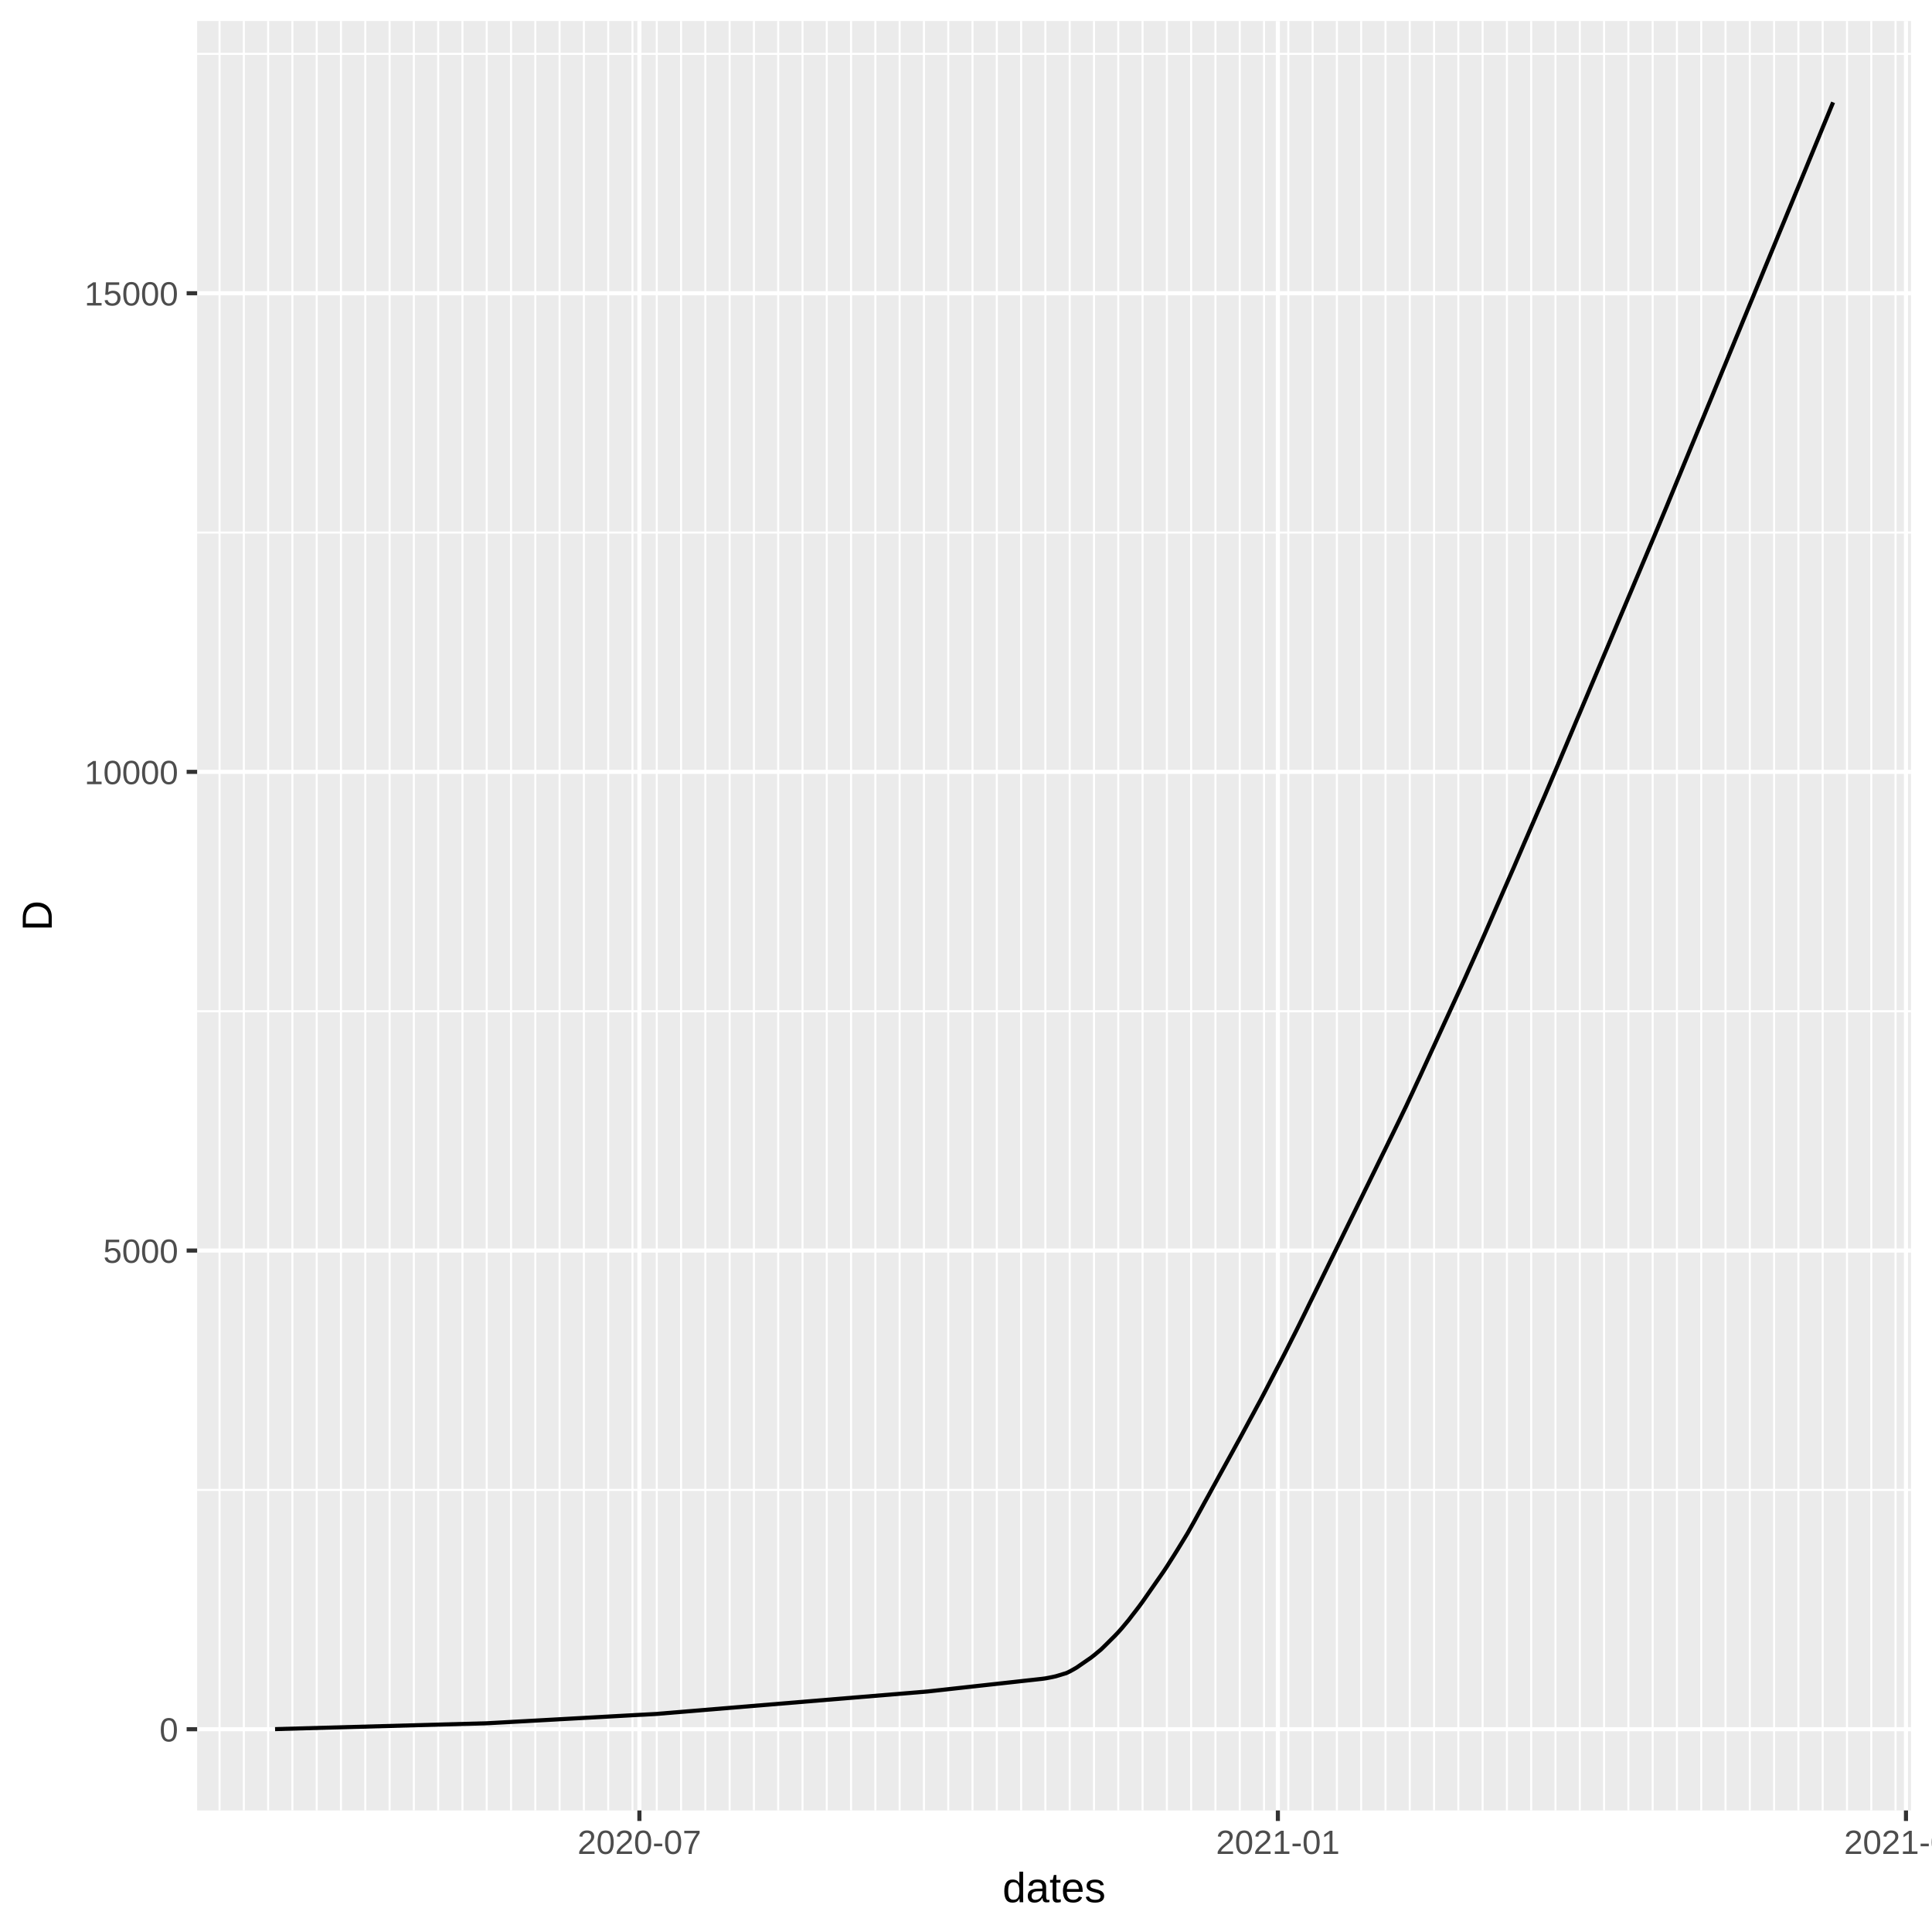
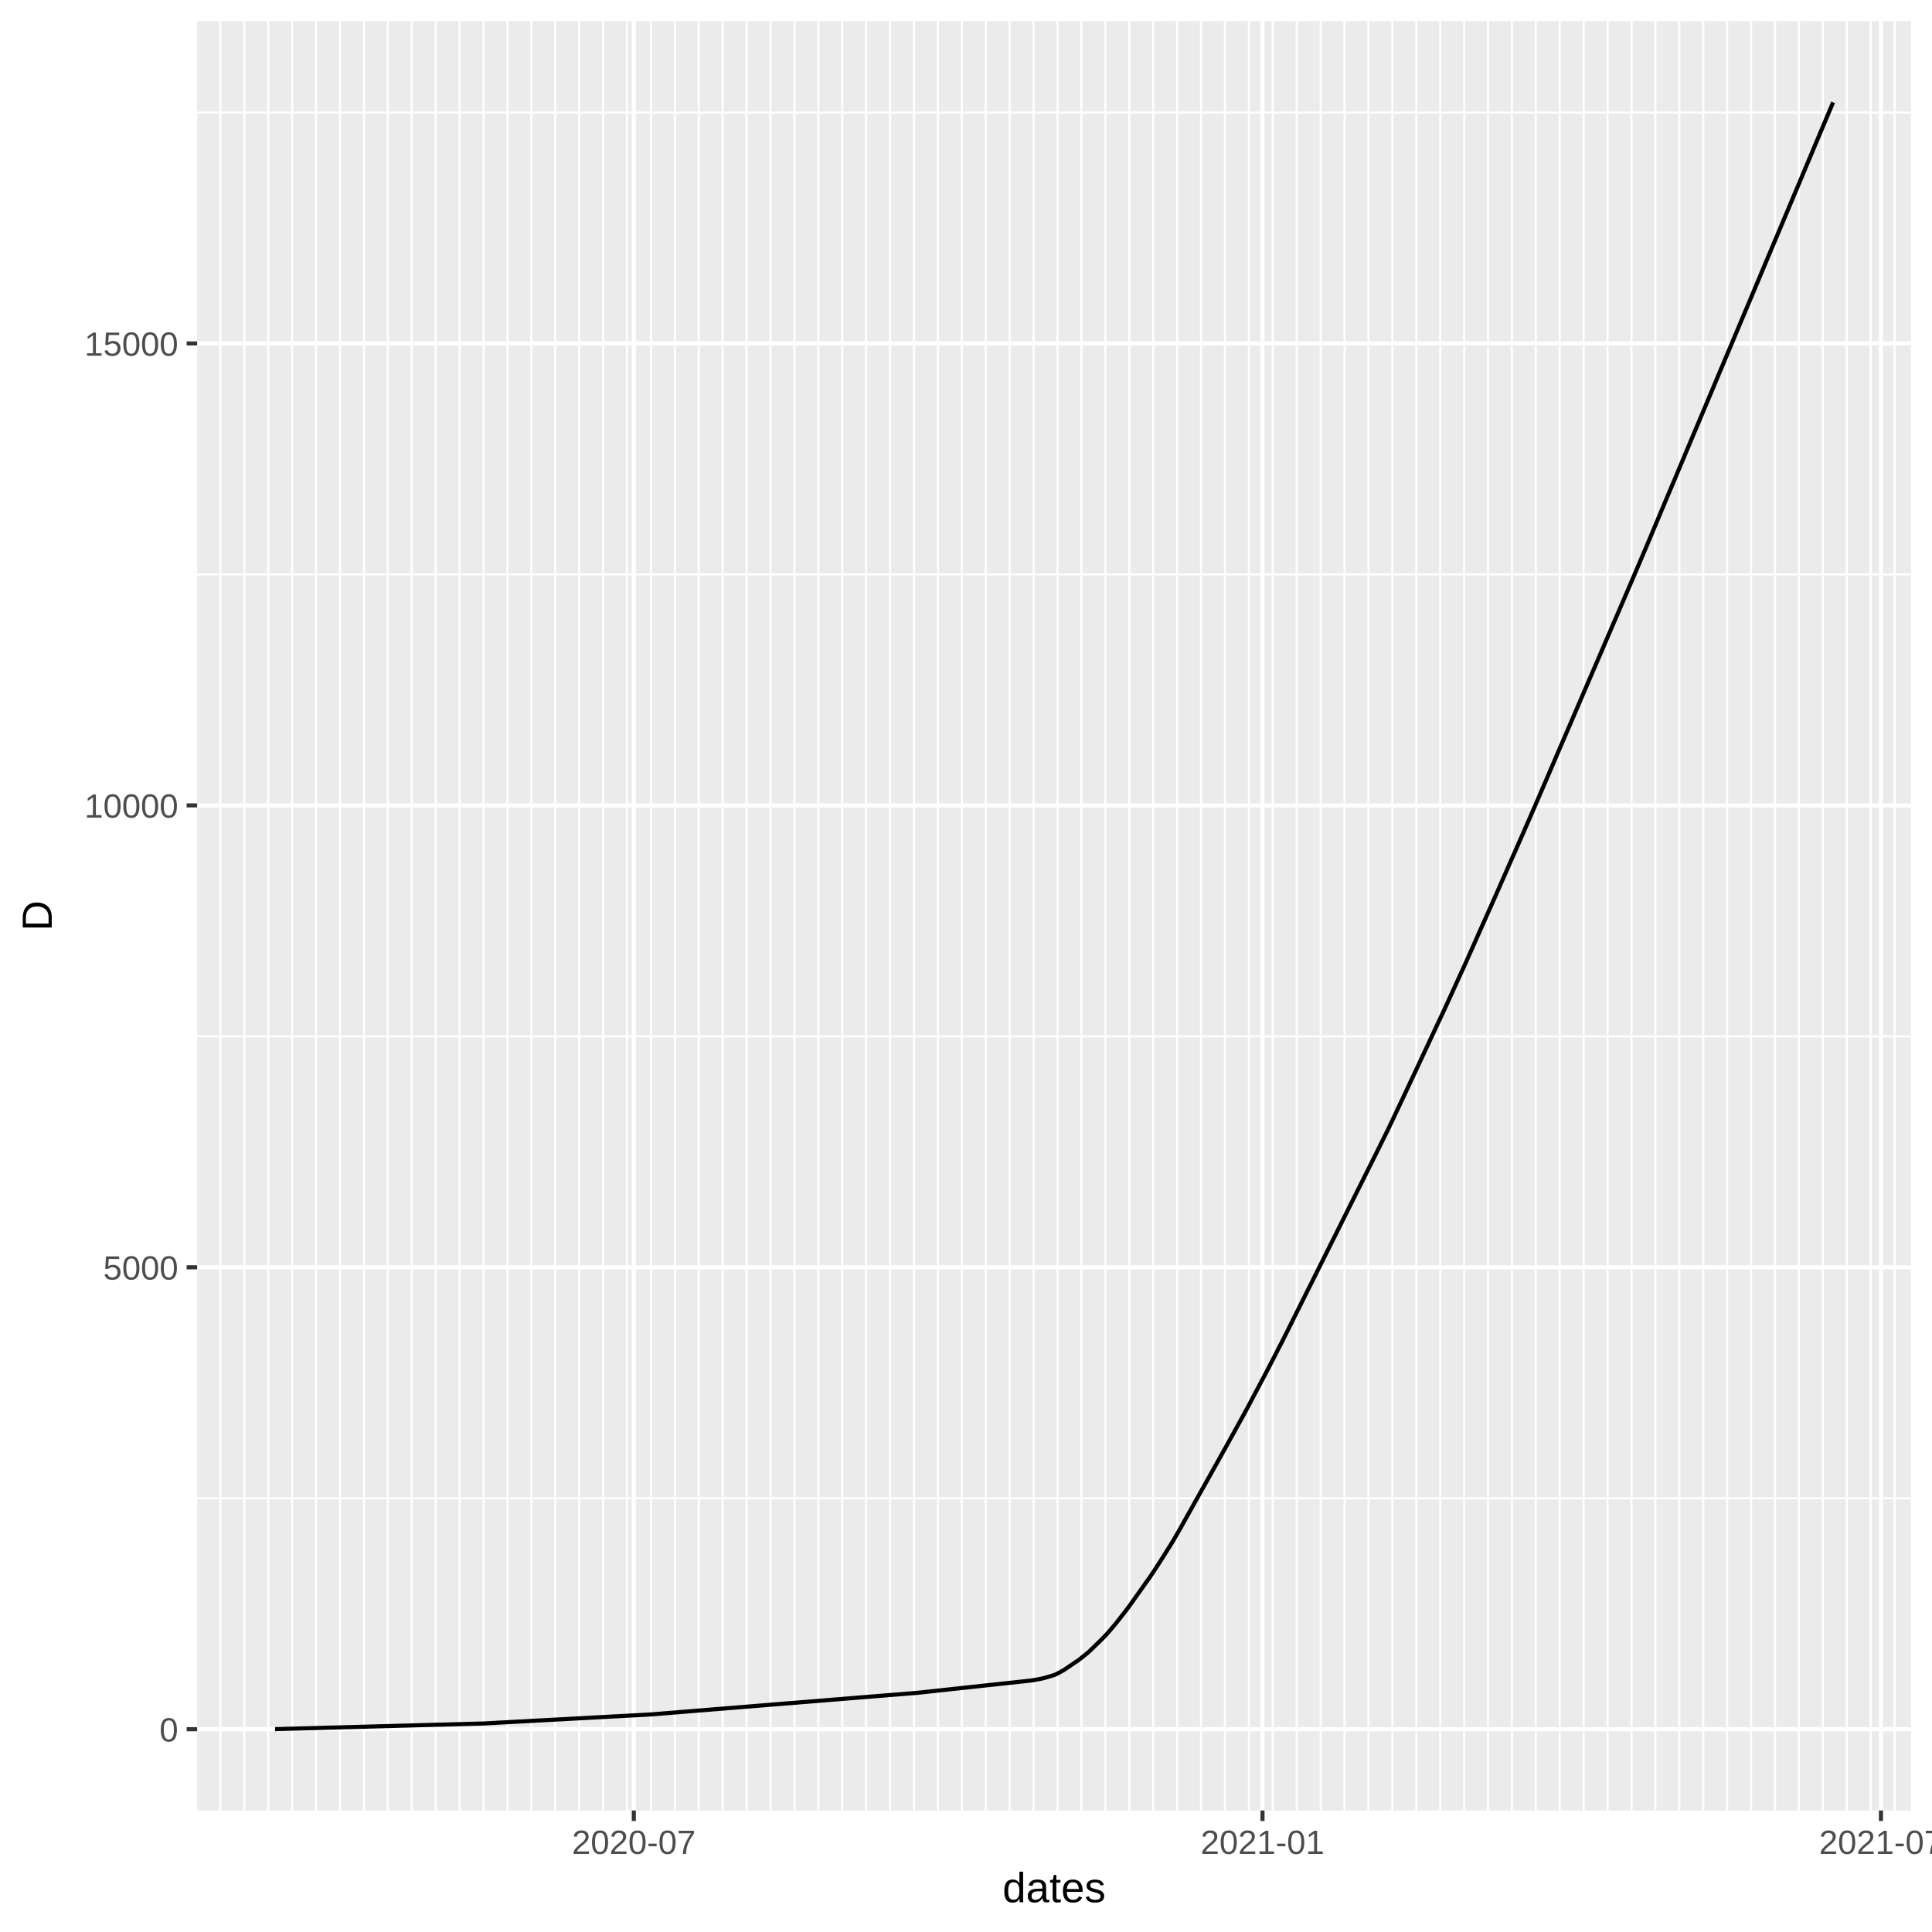
<svg xmlns="http://www.w3.org/2000/svg" class="svglite" width="504.00pt" height="504.00pt" viewBox="0 0 504.00 504.00">
  <defs>
    <style type="text/css">
    .svglite line, .svglite polyline, .svglite polygon, .svglite path, .svglite rect, .svglite circle {
      fill: none;
      stroke: #000000;
      stroke-linecap: round;
      stroke-linejoin: round;
      stroke-miterlimit: 10.00;
    }
  </style>
  </defs>
  <rect width="100%" height="100%" style="stroke: none; fill: #FFFFFF;" />
  <defs>
    <clipPath id="cpMC4wMHw1MDQuMDB8MC4wMHw1MDQuMDA=">
      <rect x="0.00" y="0.00" width="504.00" height="504.00" />
    </clipPath>
  </defs>
  <g clip-path="url(#cpMC4wMHw1MDQuMDB8MC4wMHw1MDQuMDA=)">
    <rect x="0.00" y="0.00" width="504.00" height="504.00" style="stroke-width: 1.07; stroke: #FFFFFF; fill: #FFFFFF;" />
  </g>
  <defs>
    <clipPath id="cpNTEuNDN8NDk4LjUyfDUuNDh8NDcyLjI5">
      <rect x="51.43" y="5.48" width="447.09" height="466.82" />
    </clipPath>
  </defs>
  <g clip-path="url(#cpNTEuNDN8NDk4LjUyfDUuNDh8NDcyLjI5)">
    <rect x="51.43" y="5.48" width="447.09" height="466.82" style="stroke-width: 1.07; stroke: none; fill: #EBEBEB;" />
-     <polyline points="51.43,388.67 498.52,388.67 " style="stroke-width: 0.53; stroke: #FFFFFF; stroke-linecap: butt;" />
-     <polyline points="51.43,263.80 498.52,263.80 " style="stroke-width: 0.53; stroke: #FFFFFF; stroke-linecap: butt;" />
-     <polyline points="51.43,138.93 498.52,138.93 " style="stroke-width: 0.53; stroke: #FFFFFF; stroke-linecap: butt;" />
-     <polyline points="51.43,14.06 498.52,14.06 " style="stroke-width: 0.53; stroke: #FFFFFF; stroke-linecap: butt;" />
-     <polyline points="57.27,472.29 57.27,5.48 " style="stroke-width: 0.53; stroke: #FFFFFF; stroke-linecap: butt;" />
-     <polyline points="63.61,472.29 63.61,5.48 " style="stroke-width: 0.53; stroke: #FFFFFF; stroke-linecap: butt;" />
-     <polyline points="69.94,472.29 69.94,5.48 " style="stroke-width: 0.53; stroke: #FFFFFF; stroke-linecap: butt;" />
-     <polyline points="76.28,472.29 76.28,5.48 " style="stroke-width: 0.53; stroke: #FFFFFF; stroke-linecap: butt;" />
-     <polyline points="82.62,472.29 82.62,5.48 " style="stroke-width: 0.53; stroke: #FFFFFF; stroke-linecap: butt;" />
-     <polyline points="88.95,472.29 88.95,5.48 " style="stroke-width: 0.53; stroke: #FFFFFF; stroke-linecap: butt;" />
-     <polyline points="95.29,472.29 95.29,5.48 " style="stroke-width: 0.53; stroke: #FFFFFF; stroke-linecap: butt;" />
-     <polyline points="101.63,472.29 101.63,5.48 " style="stroke-width: 0.53; stroke: #FFFFFF; stroke-linecap: butt;" />
-     <polyline points="107.96,472.29 107.96,5.48 " style="stroke-width: 0.53; stroke: #FFFFFF; stroke-linecap: butt;" />
-     <polyline points="114.30,472.29 114.30,5.48 " style="stroke-width: 0.53; stroke: #FFFFFF; stroke-linecap: butt;" />
-     <polyline points="120.64,472.29 120.64,5.48 " style="stroke-width: 0.53; stroke: #FFFFFF; stroke-linecap: butt;" />
-     <polyline points="126.97,472.29 126.97,5.48 " style="stroke-width: 0.53; stroke: #FFFFFF; stroke-linecap: butt;" />
-     <polyline points="133.31,472.29 133.31,5.48 " style="stroke-width: 0.53; stroke: #FFFFFF; stroke-linecap: butt;" />
-     <polyline points="139.65,472.29 139.65,5.48 " style="stroke-width: 0.53; stroke: #FFFFFF; stroke-linecap: butt;" />
-     <polyline points="145.98,472.29 145.98,5.48 " style="stroke-width: 0.53; stroke: #FFFFFF; stroke-linecap: butt;" />
-     <polyline points="152.32,472.29 152.32,5.48 " style="stroke-width: 0.53; stroke: #FFFFFF; stroke-linecap: butt;" />
-     <polyline points="158.66,472.29 158.66,5.48 " style="stroke-width: 0.53; stroke: #FFFFFF; stroke-linecap: butt;" />
-     <polyline points="164.99,472.29 164.99,5.48 " style="stroke-width: 0.53; stroke: #FFFFFF; stroke-linecap: butt;" />
-     <polyline points="171.33,472.29 171.33,5.48 " style="stroke-width: 0.53; stroke: #FFFFFF; stroke-linecap: butt;" />
-     <polyline points="177.67,472.29 177.67,5.48 " style="stroke-width: 0.53; stroke: #FFFFFF; stroke-linecap: butt;" />
-     <polyline points="184.00,472.29 184.00,5.48 " style="stroke-width: 0.53; stroke: #FFFFFF; stroke-linecap: butt;" />
-     <polyline points="190.34,472.29 190.34,5.48 " style="stroke-width: 0.53; stroke: #FFFFFF; stroke-linecap: butt;" />
-     <polyline points="196.68,472.29 196.68,5.48 " style="stroke-width: 0.53; stroke: #FFFFFF; stroke-linecap: butt;" />
-     <polyline points="203.01,472.29 203.01,5.48 " style="stroke-width: 0.53; stroke: #FFFFFF; stroke-linecap: butt;" />
-     <polyline points="209.35,472.29 209.35,5.48 " style="stroke-width: 0.53; stroke: #FFFFFF; stroke-linecap: butt;" />
-     <polyline points="215.68,472.29 215.68,5.48 " style="stroke-width: 0.53; stroke: #FFFFFF; stroke-linecap: butt;" />
-     <polyline points="222.02,472.29 222.02,5.48 " style="stroke-width: 0.53; stroke: #FFFFFF; stroke-linecap: butt;" />
-     <polyline points="228.36,472.29 228.36,5.48 " style="stroke-width: 0.53; stroke: #FFFFFF; stroke-linecap: butt;" />
-     <polyline points="234.69,472.29 234.69,5.48 " style="stroke-width: 0.53; stroke: #FFFFFF; stroke-linecap: butt;" />
-     <polyline points="241.03,472.29 241.03,5.48 " style="stroke-width: 0.53; stroke: #FFFFFF; stroke-linecap: butt;" />
-     <polyline points="247.37,472.29 247.37,5.48 " style="stroke-width: 0.53; stroke: #FFFFFF; stroke-linecap: butt;" />
-     <polyline points="253.70,472.29 253.70,5.48 " style="stroke-width: 0.53; stroke: #FFFFFF; stroke-linecap: butt;" />
-     <polyline points="260.04,472.29 260.04,5.48 " style="stroke-width: 0.53; stroke: #FFFFFF; stroke-linecap: butt;" />
-     <polyline points="266.38,472.29 266.38,5.48 " style="stroke-width: 0.53; stroke: #FFFFFF; stroke-linecap: butt;" />
-     <polyline points="272.71,472.29 272.71,5.48 " style="stroke-width: 0.53; stroke: #FFFFFF; stroke-linecap: butt;" />
-     <polyline points="279.05,472.29 279.05,5.48 " style="stroke-width: 0.53; stroke: #FFFFFF; stroke-linecap: butt;" />
-     <polyline points="285.39,472.29 285.39,5.48 " style="stroke-width: 0.53; stroke: #FFFFFF; stroke-linecap: butt;" />
-     <polyline points="291.72,472.29 291.72,5.48 " style="stroke-width: 0.53; stroke: #FFFFFF; stroke-linecap: butt;" />
-     <polyline points="298.06,472.29 298.06,5.48 " style="stroke-width: 0.53; stroke: #FFFFFF; stroke-linecap: butt;" />
-     <polyline points="304.40,472.29 304.40,5.48 " style="stroke-width: 0.53; stroke: #FFFFFF; stroke-linecap: butt;" />
-     <polyline points="310.73,472.29 310.73,5.48 " style="stroke-width: 0.53; stroke: #FFFFFF; stroke-linecap: butt;" />
-     <polyline points="317.07,472.29 317.07,5.48 " style="stroke-width: 0.53; stroke: #FFFFFF; stroke-linecap: butt;" />
-     <polyline points="323.41,472.29 323.41,5.48 " style="stroke-width: 0.53; stroke: #FFFFFF; stroke-linecap: butt;" />
-     <polyline points="329.74,472.29 329.74,5.48 " style="stroke-width: 0.53; stroke: #FFFFFF; stroke-linecap: butt;" />
-     <polyline points="336.08,472.29 336.08,5.48 " style="stroke-width: 0.53; stroke: #FFFFFF; stroke-linecap: butt;" />
-     <polyline points="342.42,472.29 342.42,5.48 " style="stroke-width: 0.53; stroke: #FFFFFF; stroke-linecap: butt;" />
-     <polyline points="348.75,472.29 348.75,5.48 " style="stroke-width: 0.53; stroke: #FFFFFF; stroke-linecap: butt;" />
-     <polyline points="355.09,472.29 355.09,5.48 " style="stroke-width: 0.53; stroke: #FFFFFF; stroke-linecap: butt;" />
-     <polyline points="361.43,472.29 361.43,5.48 " style="stroke-width: 0.53; stroke: #FFFFFF; stroke-linecap: butt;" />
-     <polyline points="367.76,472.29 367.76,5.48 " style="stroke-width: 0.53; stroke: #FFFFFF; stroke-linecap: butt;" />
-     <polyline points="374.10,472.29 374.10,5.48 " style="stroke-width: 0.53; stroke: #FFFFFF; stroke-linecap: butt;" />
-     <polyline points="380.43,472.29 380.43,5.48 " style="stroke-width: 0.53; stroke: #FFFFFF; stroke-linecap: butt;" />
-     <polyline points="386.77,472.29 386.77,5.48 " style="stroke-width: 0.53; stroke: #FFFFFF; stroke-linecap: butt;" />
-     <polyline points="393.11,472.29 393.11,5.48 " style="stroke-width: 0.53; stroke: #FFFFFF; stroke-linecap: butt;" />
-     <polyline points="399.44,472.29 399.44,5.48 " style="stroke-width: 0.53; stroke: #FFFFFF; stroke-linecap: butt;" />
-     <polyline points="405.78,472.29 405.78,5.48 " style="stroke-width: 0.53; stroke: #FFFFFF; stroke-linecap: butt;" />
-     <polyline points="412.12,472.29 412.12,5.48 " style="stroke-width: 0.53; stroke: #FFFFFF; stroke-linecap: butt;" />
-     <polyline points="418.45,472.29 418.45,5.48 " style="stroke-width: 0.53; stroke: #FFFFFF; stroke-linecap: butt;" />
-     <polyline points="424.79,472.29 424.79,5.48 " style="stroke-width: 0.53; stroke: #FFFFFF; stroke-linecap: butt;" />
-     <polyline points="431.13,472.29 431.13,5.48 " style="stroke-width: 0.53; stroke: #FFFFFF; stroke-linecap: butt;" />
-     <polyline points="437.46,472.29 437.46,5.48 " style="stroke-width: 0.53; stroke: #FFFFFF; stroke-linecap: butt;" />
-     <polyline points="443.80,472.29 443.80,5.48 " style="stroke-width: 0.53; stroke: #FFFFFF; stroke-linecap: butt;" />
-     <polyline points="450.14,472.29 450.14,5.48 " style="stroke-width: 0.53; stroke: #FFFFFF; stroke-linecap: butt;" />
-     <polyline points="456.47,472.29 456.47,5.48 " style="stroke-width: 0.53; stroke: #FFFFFF; stroke-linecap: butt;" />
-     <polyline points="462.81,472.29 462.81,5.48 " style="stroke-width: 0.53; stroke: #FFFFFF; stroke-linecap: butt;" />
-     <polyline points="469.15,472.29 469.15,5.48 " style="stroke-width: 0.53; stroke: #FFFFFF; stroke-linecap: butt;" />
-     <polyline points="475.48,472.29 475.48,5.48 " style="stroke-width: 0.53; stroke: #FFFFFF; stroke-linecap: butt;" />
-     <polyline points="481.82,472.29 481.82,5.48 " style="stroke-width: 0.53; stroke: #FFFFFF; stroke-linecap: butt;" />
-     <polyline points="488.16,472.29 488.16,5.48 " style="stroke-width: 0.53; stroke: #FFFFFF; stroke-linecap: butt;" />
-     <polyline points="494.49,472.29 494.49,5.48 " style="stroke-width: 0.53; stroke: #FFFFFF; stroke-linecap: butt;" />
+     <polyline points="51.43,390.85 498.52,390.85 " style="stroke-width: 0.53; stroke: #FFFFFF; stroke-linecap: butt;" />
+     <polyline points="51.43,270.35 498.52,270.35 " style="stroke-width: 0.53; stroke: #FFFFFF; stroke-linecap: butt;" />
+     <polyline points="51.43,149.85 498.52,149.85 " style="stroke-width: 0.53; stroke: #FFFFFF; stroke-linecap: butt;" />
+     <polyline points="51.43,29.35 498.52,29.35 " style="stroke-width: 0.53; stroke: #FFFFFF; stroke-linecap: butt;" />
+     <polyline points="57.49,472.29 57.49,5.48 " style="stroke-width: 0.53; stroke: #FFFFFF; stroke-linecap: butt;" />
+     <polyline points="63.73,472.29 63.73,5.48 " style="stroke-width: 0.53; stroke: #FFFFFF; stroke-linecap: butt;" />
+     <polyline points="69.97,472.29 69.97,5.48 " style="stroke-width: 0.53; stroke: #FFFFFF; stroke-linecap: butt;" />
+     <polyline points="76.21,472.29 76.21,5.48 " style="stroke-width: 0.53; stroke: #FFFFFF; stroke-linecap: butt;" />
+     <polyline points="82.45,472.29 82.45,5.48 " style="stroke-width: 0.53; stroke: #FFFFFF; stroke-linecap: butt;" />
+     <polyline points="88.69,472.29 88.69,5.48 " style="stroke-width: 0.53; stroke: #FFFFFF; stroke-linecap: butt;" />
+     <polyline points="94.93,472.29 94.93,5.48 " style="stroke-width: 0.53; stroke: #FFFFFF; stroke-linecap: butt;" />
+     <polyline points="101.17,472.29 101.17,5.48 " style="stroke-width: 0.53; stroke: #FFFFFF; stroke-linecap: butt;" />
+     <polyline points="107.41,472.29 107.41,5.48 " style="stroke-width: 0.53; stroke: #FFFFFF; stroke-linecap: butt;" />
+     <polyline points="113.65,472.29 113.65,5.48 " style="stroke-width: 0.53; stroke: #FFFFFF; stroke-linecap: butt;" />
+     <polyline points="119.89,472.29 119.89,5.48 " style="stroke-width: 0.53; stroke: #FFFFFF; stroke-linecap: butt;" />
+     <polyline points="126.13,472.29 126.13,5.48 " style="stroke-width: 0.53; stroke: #FFFFFF; stroke-linecap: butt;" />
+     <polyline points="132.37,472.29 132.37,5.48 " style="stroke-width: 0.53; stroke: #FFFFFF; stroke-linecap: butt;" />
+     <polyline points="138.60,472.29 138.60,5.48 " style="stroke-width: 0.53; stroke: #FFFFFF; stroke-linecap: butt;" />
+     <polyline points="144.84,472.29 144.84,5.48 " style="stroke-width: 0.53; stroke: #FFFFFF; stroke-linecap: butt;" />
+     <polyline points="151.08,472.29 151.08,5.48 " style="stroke-width: 0.53; stroke: #FFFFFF; stroke-linecap: butt;" />
+     <polyline points="157.32,472.29 157.32,5.48 " style="stroke-width: 0.53; stroke: #FFFFFF; stroke-linecap: butt;" />
+     <polyline points="163.56,472.29 163.56,5.48 " style="stroke-width: 0.53; stroke: #FFFFFF; stroke-linecap: butt;" />
+     <polyline points="169.80,472.29 169.80,5.48 " style="stroke-width: 0.53; stroke: #FFFFFF; stroke-linecap: butt;" />
+     <polyline points="176.04,472.29 176.04,5.48 " style="stroke-width: 0.53; stroke: #FFFFFF; stroke-linecap: butt;" />
+     <polyline points="182.28,472.29 182.28,5.48 " style="stroke-width: 0.53; stroke: #FFFFFF; stroke-linecap: butt;" />
+     <polyline points="188.52,472.29 188.52,5.48 " style="stroke-width: 0.53; stroke: #FFFFFF; stroke-linecap: butt;" />
+     <polyline points="194.76,472.29 194.76,5.48 " style="stroke-width: 0.53; stroke: #FFFFFF; stroke-linecap: butt;" />
+     <polyline points="201.00,472.29 201.00,5.48 " style="stroke-width: 0.53; stroke: #FFFFFF; stroke-linecap: butt;" />
+     <polyline points="207.24,472.29 207.24,5.48 " style="stroke-width: 0.53; stroke: #FFFFFF; stroke-linecap: butt;" />
+     <polyline points="213.48,472.29 213.48,5.48 " style="stroke-width: 0.53; stroke: #FFFFFF; stroke-linecap: butt;" />
+     <polyline points="219.71,472.29 219.71,5.48 " style="stroke-width: 0.53; stroke: #FFFFFF; stroke-linecap: butt;" />
+     <polyline points="225.95,472.29 225.95,5.48 " style="stroke-width: 0.53; stroke: #FFFFFF; stroke-linecap: butt;" />
+     <polyline points="232.19,472.29 232.19,5.48 " style="stroke-width: 0.53; stroke: #FFFFFF; stroke-linecap: butt;" />
+     <polyline points="238.43,472.29 238.43,5.48 " style="stroke-width: 0.53; stroke: #FFFFFF; stroke-linecap: butt;" />
+     <polyline points="244.67,472.29 244.67,5.48 " style="stroke-width: 0.53; stroke: #FFFFFF; stroke-linecap: butt;" />
+     <polyline points="250.91,472.29 250.91,5.48 " style="stroke-width: 0.53; stroke: #FFFFFF; stroke-linecap: butt;" />
+     <polyline points="257.15,472.29 257.15,5.48 " style="stroke-width: 0.53; stroke: #FFFFFF; stroke-linecap: butt;" />
+     <polyline points="263.39,472.29 263.39,5.48 " style="stroke-width: 0.53; stroke: #FFFFFF; stroke-linecap: butt;" />
+     <polyline points="269.63,472.29 269.63,5.48 " style="stroke-width: 0.53; stroke: #FFFFFF; stroke-linecap: butt;" />
+     <polyline points="275.87,472.29 275.87,5.48 " style="stroke-width: 0.53; stroke: #FFFFFF; stroke-linecap: butt;" />
+     <polyline points="282.11,472.29 282.11,5.48 " style="stroke-width: 0.53; stroke: #FFFFFF; stroke-linecap: butt;" />
+     <polyline points="288.35,472.29 288.35,5.48 " style="stroke-width: 0.53; stroke: #FFFFFF; stroke-linecap: butt;" />
+     <polyline points="294.59,472.29 294.59,5.48 " style="stroke-width: 0.53; stroke: #FFFFFF; stroke-linecap: butt;" />
+     <polyline points="300.83,472.29 300.83,5.48 " style="stroke-width: 0.53; stroke: #FFFFFF; stroke-linecap: butt;" />
+     <polyline points="307.06,472.29 307.06,5.48 " style="stroke-width: 0.53; stroke: #FFFFFF; stroke-linecap: butt;" />
+     <polyline points="313.30,472.29 313.30,5.48 " style="stroke-width: 0.53; stroke: #FFFFFF; stroke-linecap: butt;" />
+     <polyline points="319.54,472.29 319.54,5.48 " style="stroke-width: 0.53; stroke: #FFFFFF; stroke-linecap: butt;" />
+     <polyline points="325.78,472.29 325.78,5.48 " style="stroke-width: 0.53; stroke: #FFFFFF; stroke-linecap: butt;" />
+     <polyline points="332.02,472.29 332.02,5.48 " style="stroke-width: 0.53; stroke: #FFFFFF; stroke-linecap: butt;" />
+     <polyline points="338.26,472.29 338.26,5.48 " style="stroke-width: 0.53; stroke: #FFFFFF; stroke-linecap: butt;" />
+     <polyline points="344.50,472.29 344.50,5.48 " style="stroke-width: 0.53; stroke: #FFFFFF; stroke-linecap: butt;" />
+     <polyline points="350.74,472.29 350.74,5.48 " style="stroke-width: 0.53; stroke: #FFFFFF; stroke-linecap: butt;" />
+     <polyline points="356.98,472.29 356.98,5.48 " style="stroke-width: 0.53; stroke: #FFFFFF; stroke-linecap: butt;" />
+     <polyline points="363.22,472.29 363.22,5.48 " style="stroke-width: 0.53; stroke: #FFFFFF; stroke-linecap: butt;" />
+     <polyline points="369.46,472.29 369.46,5.48 " style="stroke-width: 0.53; stroke: #FFFFFF; stroke-linecap: butt;" />
+     <polyline points="375.70,472.29 375.70,5.48 " style="stroke-width: 0.53; stroke: #FFFFFF; stroke-linecap: butt;" />
+     <polyline points="381.94,472.29 381.94,5.48 " style="stroke-width: 0.53; stroke: #FFFFFF; stroke-linecap: butt;" />
+     <polyline points="388.17,472.29 388.17,5.48 " style="stroke-width: 0.53; stroke: #FFFFFF; stroke-linecap: butt;" />
+     <polyline points="394.41,472.29 394.41,5.48 " style="stroke-width: 0.53; stroke: #FFFFFF; stroke-linecap: butt;" />
+     <polyline points="400.65,472.29 400.65,5.48 " style="stroke-width: 0.53; stroke: #FFFFFF; stroke-linecap: butt;" />
+     <polyline points="406.89,472.29 406.89,5.48 " style="stroke-width: 0.53; stroke: #FFFFFF; stroke-linecap: butt;" />
+     <polyline points="413.13,472.29 413.13,5.48 " style="stroke-width: 0.53; stroke: #FFFFFF; stroke-linecap: butt;" />
+     <polyline points="419.37,472.29 419.37,5.48 " style="stroke-width: 0.53; stroke: #FFFFFF; stroke-linecap: butt;" />
+     <polyline points="425.61,472.29 425.61,5.48 " style="stroke-width: 0.53; stroke: #FFFFFF; stroke-linecap: butt;" />
+     <polyline points="431.85,472.29 431.85,5.48 " style="stroke-width: 0.53; stroke: #FFFFFF; stroke-linecap: butt;" />
+     <polyline points="438.09,472.29 438.09,5.48 " style="stroke-width: 0.53; stroke: #FFFFFF; stroke-linecap: butt;" />
+     <polyline points="444.33,472.29 444.33,5.48 " style="stroke-width: 0.53; stroke: #FFFFFF; stroke-linecap: butt;" />
+     <polyline points="450.57,472.29 450.57,5.48 " style="stroke-width: 0.53; stroke: #FFFFFF; stroke-linecap: butt;" />
+     <polyline points="456.81,472.29 456.81,5.48 " style="stroke-width: 0.53; stroke: #FFFFFF; stroke-linecap: butt;" />
+     <polyline points="463.05,472.29 463.05,5.48 " style="stroke-width: 0.53; stroke: #FFFFFF; stroke-linecap: butt;" />
+     <polyline points="469.29,472.29 469.29,5.48 " style="stroke-width: 0.53; stroke: #FFFFFF; stroke-linecap: butt;" />
+     <polyline points="475.52,472.29 475.52,5.48 " style="stroke-width: 0.53; stroke: #FFFFFF; stroke-linecap: butt;" />
+     <polyline points="481.76,472.29 481.76,5.48 " style="stroke-width: 0.53; stroke: #FFFFFF; stroke-linecap: butt;" />
+     <polyline points="488.00,472.29 488.00,5.48 " style="stroke-width: 0.53; stroke: #FFFFFF; stroke-linecap: butt;" />
+     <polyline points="494.24,472.29 494.24,5.48 " style="stroke-width: 0.53; stroke: #FFFFFF; stroke-linecap: butt;" />
    <polyline points="51.43,451.10 498.52,451.10 " style="stroke-width: 1.07; stroke: #FFFFFF; stroke-linecap: butt;" />
-     <polyline points="51.43,326.23 498.52,326.23 " style="stroke-width: 1.07; stroke: #FFFFFF; stroke-linecap: butt;" />
-     <polyline points="51.43,201.36 498.52,201.36 " style="stroke-width: 1.07; stroke: #FFFFFF; stroke-linecap: butt;" />
-     <polyline points="51.43,76.50 498.52,76.50 " style="stroke-width: 1.07; stroke: #FFFFFF; stroke-linecap: butt;" />
-     <polyline points="166.80,472.29 166.80,5.48 " style="stroke-width: 1.07; stroke: #FFFFFF; stroke-linecap: butt;" />
-     <polyline points="333.36,472.29 333.36,5.48 " style="stroke-width: 1.07; stroke: #FFFFFF; stroke-linecap: butt;" />
-     <polyline points="497.21,472.29 497.21,5.48 " style="stroke-width: 1.07; stroke: #FFFFFF; stroke-linecap: butt;" />
-     <polyline points="71.76,451.08 72.66,451.05 73.57,451.03 74.47,451.00 75.38,450.98 76.28,450.95 77.19,450.93 78.09,450.90 79.00,450.88 79.90,450.85 80.81,450.83 81.71,450.80 82.62,450.78 83.52,450.75 84.43,450.73 85.33,450.70 86.24,450.68 87.14,450.65 88.05,450.63 88.95,450.60 89.86,450.58 90.76,450.55 91.67,450.53 92.58,450.50 93.48,450.48 94.39,450.45 95.29,450.43 96.20,450.40 97.10,450.38 98.01,450.35 98.91,450.33 99.82,450.30 100.72,450.28 101.63,450.25 102.53,450.23 103.44,450.20 104.34,450.18 105.25,450.15 106.15,450.13 107.06,450.10 107.96,450.08 108.87,450.05 109.77,450.03 110.68,450.00 111.58,449.98 112.49,449.95 113.40,449.93 114.30,449.90 115.21,449.88 116.11,449.85 117.02,449.83 117.92,449.80 118.83,449.78 119.73,449.75 120.64,449.73 121.54,449.70 122.45,449.68 123.35,449.65 124.26,449.63 125.16,449.60 126.07,449.58 126.97,449.55 127.88,449.50 128.78,449.45 129.69,449.40 130.59,449.35 131.50,449.30 132.40,449.25 133.31,449.20 134.22,449.15 135.12,449.10 136.03,449.05 136.93,449.00 137.84,448.95 138.74,448.90 139.65,448.85 140.55,448.80 141.46,448.75 142.36,448.70 143.27,448.65 144.17,448.60 145.08,448.55 145.98,448.50 146.89,448.45 147.79,448.40 148.70,448.35 149.60,448.30 150.51,448.25 151.41,448.20 152.32,448.15 153.22,448.10 154.13,448.05 155.04,448.00 155.94,447.95 156.85,447.90 157.75,447.85 158.66,447.80 159.56,447.75 160.47,447.70 161.37,447.65 162.28,447.60 163.18,447.55 164.09,447.50 164.99,447.45 165.90,447.40 166.80,447.35 167.71,447.31 168.61,447.26 169.52,447.21 170.42,447.16 171.33,447.11 172.23,447.03 173.14,446.96 174.04,446.88 174.95,446.81 175.86,446.73 176.76,446.66 177.67,446.58 178.57,446.51 179.48,446.43 180.38,446.36 181.29,446.28 182.19,446.21 183.10,446.13 184.00,446.06 184.91,445.98 185.81,445.91 186.72,445.83 187.62,445.76 188.53,445.68 189.43,445.61 190.34,445.53 191.24,445.46 192.15,445.38 193.05,445.31 193.96,445.23 194.86,445.16 195.77,445.08 196.68,445.01 197.58,444.93 198.49,444.86 199.39,444.78 200.30,444.71 201.20,444.63 202.11,444.56 203.01,444.48 203.92,444.41 204.82,444.33 205.73,444.26 206.63,444.18 207.54,444.11 208.44,444.03 209.35,443.96 210.25,443.88 211.16,443.81 212.06,443.73 212.97,443.66 213.87,443.58 214.78,443.51 215.68,443.43 216.59,443.36 217.50,443.28 218.40,443.21 219.31,443.13 220.21,443.06 221.12,442.98 222.02,442.91 222.93,442.83 223.83,442.76 224.74,442.68 225.64,442.61 226.55,442.54 227.45,442.46 228.36,442.39 229.26,442.31 230.17,442.24 231.07,442.16 231.98,442.09 232.88,442.01 233.79,441.94 234.69,441.86 235.60,441.79 236.51,441.71 237.41,441.64 238.32,441.56 239.22,441.49 240.13,441.41 241.03,441.34 241.94,441.26 242.84,441.16 243.75,441.06 244.65,440.96 245.56,440.86 246.46,440.76 247.37,440.66 248.27,440.56 249.18,440.46 250.08,440.36 250.99,440.26 251.89,440.16 252.80,440.06 253.70,439.96 254.61,439.86 255.51,439.76 256.42,439.66 257.33,439.56 258.23,439.46 259.14,439.36 260.04,439.26 260.95,439.16 261.85,439.06 262.76,438.96 263.66,438.86 264.57,438.76 265.47,438.66 266.38,438.56 267.28,438.46 268.19,438.36 269.09,438.26 270.00,438.16 270.90,438.06 271.81,437.96 272.71,437.84 273.62,437.67 274.52,437.49 275.43,437.29 276.33,437.02 277.24,436.74 278.15,436.47 279.05,436.04 279.96,435.54 280.86,435.02 281.77,434.39 282.67,433.77 283.58,433.14 284.48,432.52 285.39,431.82 286.29,431.07 287.20,430.32 288.10,429.45 289.01,428.55 289.91,427.65 290.82,426.75 291.72,425.80 292.63,424.78 293.53,423.70 294.44,422.61 295.34,421.43 296.25,420.26 297.15,419.08 298.06,417.84 298.97,416.54 299.87,415.24 300.78,413.94 301.68,412.64 302.59,411.34 303.49,410.04 304.40,408.67 305.30,407.25 306.21,405.82 307.11,404.38 308.02,402.90 308.92,401.43 309.83,399.93 310.73,398.33 311.64,396.71 312.54,395.06 313.45,393.41 314.35,391.76 315.26,390.12 316.16,388.47 317.07,386.82 317.97,385.17 318.88,383.52 319.79,381.87 320.69,380.23 321.60,378.58 322.50,376.93 323.41,375.28 324.31,373.61 325.22,371.93 326.12,370.26 327.03,368.59 327.93,366.91 328.84,365.24 329.74,363.52 330.65,361.77 331.55,360.02 332.46,358.27 333.36,356.53 334.27,354.78 335.17,353.03 336.08,351.23 336.98,349.43 337.89,347.64 338.79,345.84 339.70,343.99 340.61,342.14 341.51,340.29 342.42,338.44 343.32,336.60 344.23,334.75 345.13,332.90 346.04,331.05 346.94,329.20 347.85,327.36 348.75,325.51 349.66,323.66 350.56,321.81 351.47,319.96 352.37,318.12 353.28,316.27 354.18,314.42 355.09,312.57 355.99,310.72 356.90,308.88 357.80,307.03 358.71,305.18 359.61,303.33 360.52,301.48 361.43,299.64 362.33,297.79 363.24,295.94 364.14,294.09 365.05,292.22 365.95,290.35 366.86,288.47 367.76,286.52 368.67,284.58 369.57,282.63 370.48,280.68 371.38,278.71 372.29,276.73 373.19,274.76 374.10,272.79 375.00,270.82 375.91,268.84 376.81,266.87 377.72,264.90 378.62,262.92 379.53,260.95 380.43,258.98 381.34,257.01 382.25,255.01 383.15,252.98 384.06,250.96 384.96,248.94 385.87,246.92 386.77,244.89 387.68,242.82 388.58,240.75 389.49,238.67 390.39,236.60 391.30,234.53 392.20,232.46 393.11,230.38 394.01,228.31 394.92,226.24 395.82,224.14 396.73,222.04 397.63,219.94 398.54,217.85 399.44,215.75 400.35,213.65 401.25,211.55 402.16,209.46 403.07,207.36 403.97,205.24 404.88,203.11 405.78,200.99 406.69,198.84 407.59,196.69 408.50,194.55 409.40,192.40 410.31,190.25 411.21,188.10 412.12,185.96 413.02,183.81 413.93,181.66 414.83,179.51 415.74,177.36 416.64,175.22 417.55,173.07 418.45,170.92 419.36,168.77 420.26,166.63 421.17,164.48 422.07,162.33 422.98,160.18 423.89,158.03 424.79,155.89 425.70,153.74 426.60,151.59 427.51,149.44 428.41,147.30 429.32,145.15 430.22,143.00 431.13,140.85 432.03,138.71 432.94,136.53 433.84,134.36 434.75,132.19 435.65,129.99 436.56,127.79 437.46,125.59 438.37,123.40 439.27,121.20 440.18,119.00 441.08,116.80 441.99,114.61 442.89,112.41 443.80,110.21 444.71,108.01 445.61,105.81 446.52,103.62 447.42,101.42 448.33,99.22 449.23,97.02 450.14,94.83 451.04,92.63 451.95,90.43 452.85,88.23 453.76,86.04 454.66,83.84 455.57,81.64 456.47,79.44 457.38,77.25 458.28,75.05 459.19,72.85 460.09,70.65 461.00,68.45 461.90,66.26 462.81,64.06 463.71,61.86 464.62,59.66 465.53,57.47 466.43,55.27 467.34,53.07 468.24,50.87 469.15,48.68 470.05,46.48 470.96,44.28 471.86,42.08 472.77,39.88 473.67,37.69 474.58,35.49 475.48,33.29 476.39,31.09 477.29,28.90 478.20,26.70 " style="stroke-width: 1.07; stroke-linecap: butt;" />
+     <polyline points="51.43,330.60 498.52,330.60 " style="stroke-width: 1.07; stroke: #FFFFFF; stroke-linecap: butt;" />
+     <polyline points="51.43,210.10 498.52,210.10 " style="stroke-width: 1.07; stroke: #FFFFFF; stroke-linecap: butt;" />
+     <polyline points="51.43,89.60 498.52,89.60 " style="stroke-width: 1.07; stroke: #FFFFFF; stroke-linecap: butt;" />
+     <polyline points="165.34,472.29 165.34,5.48 " style="stroke-width: 1.07; stroke: #FFFFFF; stroke-linecap: butt;" />
+     <polyline points="329.35,472.29 329.35,5.48 " style="stroke-width: 1.07; stroke: #FFFFFF; stroke-linecap: butt;" />
+     <polyline points="490.68,472.29 490.68,5.48 " style="stroke-width: 1.07; stroke: #FFFFFF; stroke-linecap: butt;" />
+     <polyline points="71.76,451.08 72.65,451.05 73.54,451.03 74.43,451.00 75.32,450.98 76.21,450.96 77.10,450.93 77.99,450.91 78.89,450.88 79.78,450.86 80.67,450.84 81.56,450.81 82.45,450.79 83.34,450.76 84.23,450.74 85.13,450.71 86.02,450.69 86.91,450.67 87.80,450.64 88.69,450.62 89.58,450.59 90.47,450.57 91.36,450.55 92.26,450.52 93.15,450.50 94.04,450.47 94.93,450.45 95.82,450.43 96.71,450.40 97.60,450.38 98.49,450.35 99.39,450.33 100.28,450.30 101.17,450.28 102.06,450.26 102.95,450.23 103.84,450.21 104.73,450.18 105.63,450.16 106.52,450.14 107.41,450.11 108.30,450.09 109.19,450.06 110.08,450.04 110.97,450.02 111.86,449.99 112.76,449.97 113.65,449.94 114.54,449.92 115.43,449.90 116.32,449.87 117.21,449.85 118.10,449.82 119.00,449.80 119.89,449.77 120.78,449.75 121.67,449.73 122.56,449.70 123.45,449.68 124.34,449.65 125.23,449.63 126.13,449.61 127.02,449.56 127.91,449.51 128.80,449.46 129.69,449.41 130.58,449.36 131.47,449.32 132.37,449.27 133.26,449.22 134.15,449.17 135.04,449.12 135.93,449.08 136.82,449.03 137.71,448.98 138.60,448.93 139.50,448.88 140.39,448.83 141.28,448.79 142.17,448.74 143.06,448.69 143.95,448.64 144.84,448.59 145.74,448.55 146.63,448.50 147.52,448.45 148.41,448.40 149.30,448.35 150.19,448.30 151.08,448.26 151.97,448.21 152.87,448.16 153.76,448.11 154.65,448.06 155.54,448.02 156.43,447.97 157.32,447.92 158.21,447.87 159.10,447.82 160.00,447.77 160.89,447.73 161.78,447.68 162.67,447.63 163.56,447.58 164.45,447.53 165.34,447.49 166.24,447.44 167.13,447.39 168.02,447.34 168.91,447.29 169.80,447.24 170.69,447.17 171.58,447.10 172.47,447.03 173.37,446.95 174.26,446.88 175.15,446.81 176.04,446.74 176.93,446.67 177.82,446.59 178.71,446.52 179.61,446.45 180.50,446.38 181.39,446.30 182.28,446.23 183.17,446.16 184.06,446.09 184.95,446.02 185.84,445.94 186.74,445.87 187.63,445.80 188.52,445.73 189.41,445.65 190.30,445.58 191.19,445.51 192.08,445.44 192.98,445.36 193.87,445.29 194.76,445.22 195.65,445.15 196.54,445.08 197.43,445.00 198.32,444.93 199.21,444.86 200.11,444.79 201.00,444.71 201.89,444.64 202.78,444.57 203.67,444.50 204.56,444.42 205.45,444.35 206.34,444.28 207.24,444.21 208.13,444.14 209.02,444.06 209.91,443.99 210.80,443.92 211.69,443.85 212.58,443.77 213.48,443.70 214.37,443.63 215.26,443.56 216.15,443.48 217.04,443.41 217.93,443.34 218.82,443.27 219.71,443.20 220.61,443.12 221.50,443.05 222.39,442.98 223.28,442.91 224.17,442.83 225.06,442.76 225.95,442.69 226.85,442.62 227.74,442.54 228.63,442.47 229.52,442.40 230.41,442.33 231.30,442.26 232.19,442.18 233.08,442.11 233.98,442.04 234.87,441.97 235.76,441.89 236.65,441.82 237.54,441.75 238.43,441.68 239.32,441.60 240.22,441.51 241.11,441.41 242.00,441.32 242.89,441.22 243.78,441.12 244.67,441.03 245.56,440.93 246.45,440.83 247.35,440.74 248.24,440.64 249.13,440.54 250.02,440.45 250.91,440.35 251.80,440.26 252.69,440.16 253.59,440.06 254.48,439.97 255.37,439.87 256.26,439.77 257.15,439.68 258.04,439.58 258.93,439.48 259.82,439.39 260.72,439.29 261.61,439.19 262.50,439.10 263.39,439.00 264.28,438.91 265.17,438.81 266.06,438.71 266.95,438.62 267.85,438.52 268.74,438.42 269.63,438.30 270.52,438.13 271.41,437.97 272.30,437.77 273.19,437.51 274.09,437.24 274.98,436.98 275.87,436.57 276.76,436.09 277.65,435.58 278.54,434.98 279.43,434.37 280.32,433.77 281.22,433.17 282.11,432.49 283.00,431.77 283.89,431.05 284.78,430.21 285.67,429.34 286.56,428.47 287.46,427.60 288.35,426.69 289.24,425.70 290.13,424.66 291.02,423.60 291.91,422.47 292.80,421.34 293.69,420.20 294.59,419.00 295.48,417.75 296.37,416.49 297.26,415.24 298.15,413.99 299.04,412.73 299.93,411.48 300.83,410.15 301.72,408.78 302.61,407.41 303.50,406.01 304.39,404.59 305.28,403.17 306.17,401.72 307.06,400.18 307.96,398.61 308.85,397.02 309.74,395.43 310.63,393.84 311.52,392.25 312.41,390.66 313.30,389.07 314.20,387.48 315.09,385.89 315.98,384.29 316.87,382.70 317.76,381.11 318.65,379.52 319.54,377.93 320.43,376.32 321.33,374.70 322.22,373.09 323.11,371.47 324.00,369.86 324.89,368.24 325.78,366.58 326.67,364.89 327.56,363.21 328.46,361.52 329.35,359.83 330.24,358.15 331.13,356.46 332.02,354.72 332.91,352.99 333.80,351.25 334.70,349.52 335.59,347.74 336.48,345.95 337.37,344.17 338.26,342.38 339.15,340.60 340.04,338.82 340.93,337.03 341.83,335.25 342.72,333.47 343.61,331.68 344.50,329.90 345.39,328.12 346.28,326.33 347.17,324.55 348.07,322.77 348.96,320.98 349.85,319.20 350.74,317.42 351.63,315.63 352.52,313.85 353.41,312.07 354.30,310.28 355.20,308.50 356.09,306.72 356.98,304.93 357.87,303.15 358.76,301.37 359.65,299.58 360.54,297.78 361.44,295.97 362.33,294.16 363.22,292.28 364.11,290.40 365.00,288.52 365.89,286.64 366.78,284.74 367.67,282.83 368.57,280.93 369.46,279.03 370.35,277.12 371.24,275.22 372.13,273.31 373.02,271.41 373.91,269.51 374.80,267.60 375.70,265.70 376.59,263.79 377.48,261.87 378.37,259.91 379.26,257.96 380.15,256.01 381.04,254.06 381.94,252.11 382.83,250.11 383.72,248.11 384.61,246.11 385.50,244.10 386.39,242.10 387.28,240.10 388.17,238.10 389.07,236.10 389.96,234.10 390.85,232.08 391.74,230.05 392.63,228.03 393.52,226.01 394.41,223.98 395.31,221.96 396.20,219.93 397.09,217.91 397.98,215.88 398.87,213.84 399.76,211.79 400.65,209.74 401.54,207.67 402.44,205.59 403.33,203.52 404.22,201.45 405.11,199.38 406.00,197.30 406.89,195.23 407.78,193.16 408.68,191.08 409.57,189.01 410.46,186.94 411.35,184.87 412.24,182.79 413.13,180.72 414.02,178.65 414.91,176.58 415.81,174.50 416.70,172.43 417.59,170.36 418.48,168.29 419.37,166.21 420.26,164.14 421.15,162.07 422.05,160.00 422.94,157.92 423.83,155.85 424.72,153.78 425.61,151.71 426.50,149.63 427.39,147.54 428.28,145.44 429.18,143.34 430.07,141.22 430.96,139.10 431.85,136.98 432.74,134.86 433.63,132.74 434.52,130.62 435.41,128.50 436.31,126.38 437.20,124.26 438.09,122.13 438.98,120.01 439.87,117.89 440.76,115.77 441.65,113.65 442.55,111.53 443.44,109.41 444.33,107.29 445.22,105.17 446.11,103.05 447.00,100.93 447.89,98.81 448.78,96.68 449.68,94.56 450.57,92.44 451.46,90.32 452.35,88.20 453.24,86.08 454.13,83.96 455.02,81.84 455.92,79.72 456.81,77.60 457.70,75.48 458.59,73.36 459.48,71.24 460.37,69.11 461.26,66.99 462.15,64.87 463.05,62.75 463.94,60.63 464.83,58.51 465.72,56.39 466.61,54.27 467.50,52.15 468.39,50.03 469.29,47.91 470.18,45.79 471.07,43.66 471.96,41.54 472.85,39.42 473.74,37.30 474.63,35.18 475.52,33.06 476.42,30.94 477.31,28.82 478.20,26.70 " style="stroke-width: 1.07; stroke-linecap: butt;" />
  </g>
  <g clip-path="url(#cpMC4wMHw1MDQuMDB8MC4wMHw1MDQuMDA=)">
    <text x="46.50" y="454.31" text-anchor="end" style="font-size: 8.80px; fill: #4D4D4D; font-family: Liberation Sans;" textLength="5.59px" lengthAdjust="spacingAndGlyphs">0</text>
-     <text x="46.50" y="329.44" text-anchor="end" style="font-size: 8.80px; fill: #4D4D4D; font-family: Liberation Sans;" textLength="22.38px" lengthAdjust="spacingAndGlyphs">5000</text>
-     <text x="46.50" y="204.57" text-anchor="end" style="font-size: 8.80px; fill: #4D4D4D; font-family: Liberation Sans;" textLength="27.97px" lengthAdjust="spacingAndGlyphs">10000</text>
-     <text x="46.50" y="79.70" text-anchor="end" style="font-size: 8.80px; fill: #4D4D4D; font-family: Liberation Sans;" textLength="27.97px" lengthAdjust="spacingAndGlyphs">15000</text>
+     <text x="46.50" y="333.81" text-anchor="end" style="font-size: 8.80px; fill: #4D4D4D; font-family: Liberation Sans;" textLength="22.38px" lengthAdjust="spacingAndGlyphs">5000</text>
+     <text x="46.50" y="213.31" text-anchor="end" style="font-size: 8.80px; fill: #4D4D4D; font-family: Liberation Sans;" textLength="27.97px" lengthAdjust="spacingAndGlyphs">10000</text>
+     <text x="46.50" y="92.81" text-anchor="end" style="font-size: 8.80px; fill: #4D4D4D; font-family: Liberation Sans;" textLength="27.97px" lengthAdjust="spacingAndGlyphs">15000</text>
    <polyline points="48.69,451.10 51.43,451.10 " style="stroke-width: 1.07; stroke: #333333; stroke-linecap: butt;" />
-     <polyline points="48.69,326.23 51.43,326.23 " style="stroke-width: 1.07; stroke: #333333; stroke-linecap: butt;" />
-     <polyline points="48.69,201.36 51.43,201.36 " style="stroke-width: 1.07; stroke: #333333; stroke-linecap: butt;" />
-     <polyline points="48.69,76.50 51.43,76.50 " style="stroke-width: 1.07; stroke: #333333; stroke-linecap: butt;" />
-     <polyline points="166.80,475.03 166.80,472.29 " style="stroke-width: 1.07; stroke: #333333; stroke-linecap: butt;" />
-     <polyline points="333.36,475.03 333.36,472.29 " style="stroke-width: 1.07; stroke: #333333; stroke-linecap: butt;" />
-     <polyline points="497.21,475.03 497.21,472.29 " style="stroke-width: 1.07; stroke: #333333; stroke-linecap: butt;" />
-     <text x="166.80" y="483.64" text-anchor="middle" style="font-size: 8.80px; fill: #4D4D4D; font-family: Liberation Sans;" textLength="36.74px" lengthAdjust="spacingAndGlyphs">2020-07</text>
-     <text x="333.36" y="483.64" text-anchor="middle" style="font-size: 8.80px; fill: #4D4D4D; font-family: Liberation Sans;" textLength="36.74px" lengthAdjust="spacingAndGlyphs">2021-01</text>
-     <text x="497.21" y="483.64" text-anchor="middle" style="font-size: 8.80px; fill: #4D4D4D; font-family: Liberation Sans;" textLength="36.74px" lengthAdjust="spacingAndGlyphs">2021-07</text>
+     <polyline points="48.69,330.60 51.43,330.60 " style="stroke-width: 1.07; stroke: #333333; stroke-linecap: butt;" />
+     <polyline points="48.69,210.10 51.43,210.10 " style="stroke-width: 1.07; stroke: #333333; stroke-linecap: butt;" />
+     <polyline points="48.69,89.60 51.43,89.60 " style="stroke-width: 1.07; stroke: #333333; stroke-linecap: butt;" />
+     <polyline points="165.34,475.03 165.34,472.29 " style="stroke-width: 1.07; stroke: #333333; stroke-linecap: butt;" />
+     <polyline points="329.35,475.03 329.35,472.29 " style="stroke-width: 1.07; stroke: #333333; stroke-linecap: butt;" />
+     <polyline points="490.68,475.03 490.68,472.29 " style="stroke-width: 1.07; stroke: #333333; stroke-linecap: butt;" />
+     <text x="165.34" y="483.64" text-anchor="middle" style="font-size: 8.80px; fill: #4D4D4D; font-family: Liberation Sans;" textLength="36.74px" lengthAdjust="spacingAndGlyphs">2020-07</text>
+     <text x="329.35" y="483.64" text-anchor="middle" style="font-size: 8.80px; fill: #4D4D4D; font-family: Liberation Sans;" textLength="36.74px" lengthAdjust="spacingAndGlyphs">2021-01</text>
+     <text x="490.68" y="483.64" text-anchor="middle" style="font-size: 8.80px; fill: #4D4D4D; font-family: Liberation Sans;" textLength="36.74px" lengthAdjust="spacingAndGlyphs">2021-07</text>
    <text x="274.98" y="496.23" text-anchor="middle" style="font-size: 11.00px; font-family: Liberation Sans;" textLength="30.54px" lengthAdjust="spacingAndGlyphs">dates</text>
    <text transform="translate(13.50,238.89) rotate(-90)" text-anchor="middle" style="font-size: 11.00px; font-family: Liberation Sans;" textLength="8.47px" lengthAdjust="spacingAndGlyphs">D</text>
  </g>
</svg>
